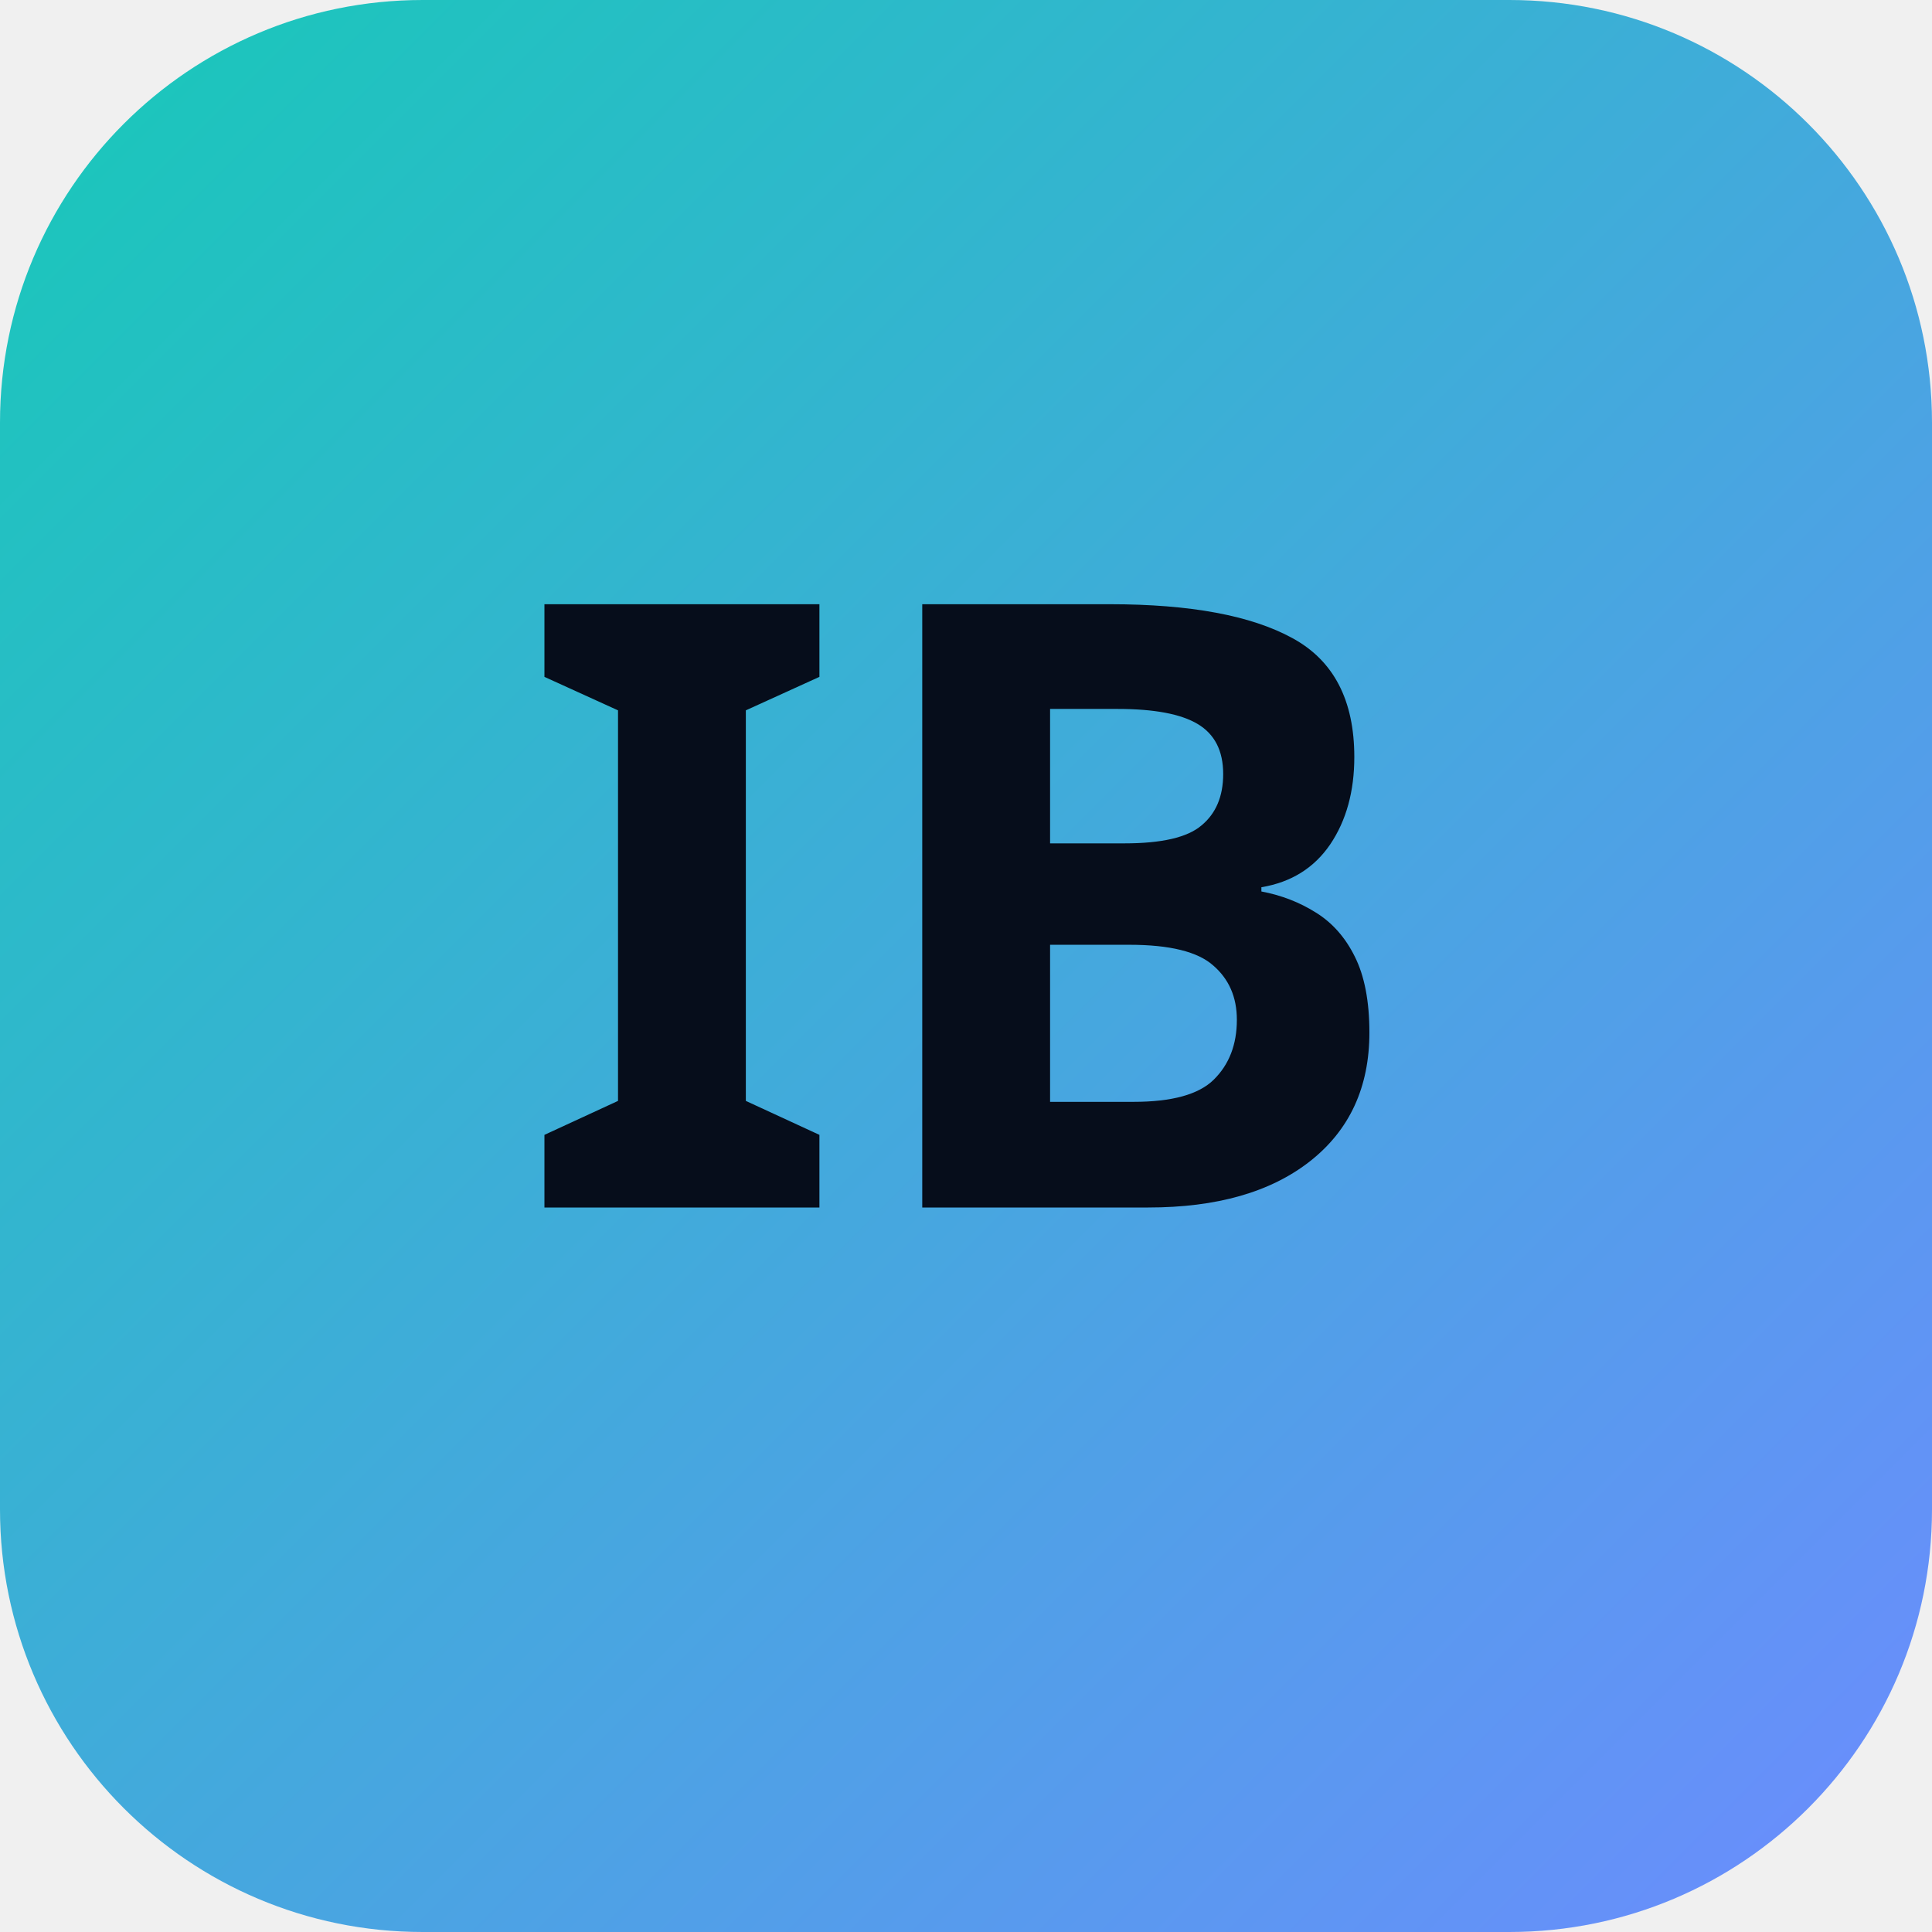
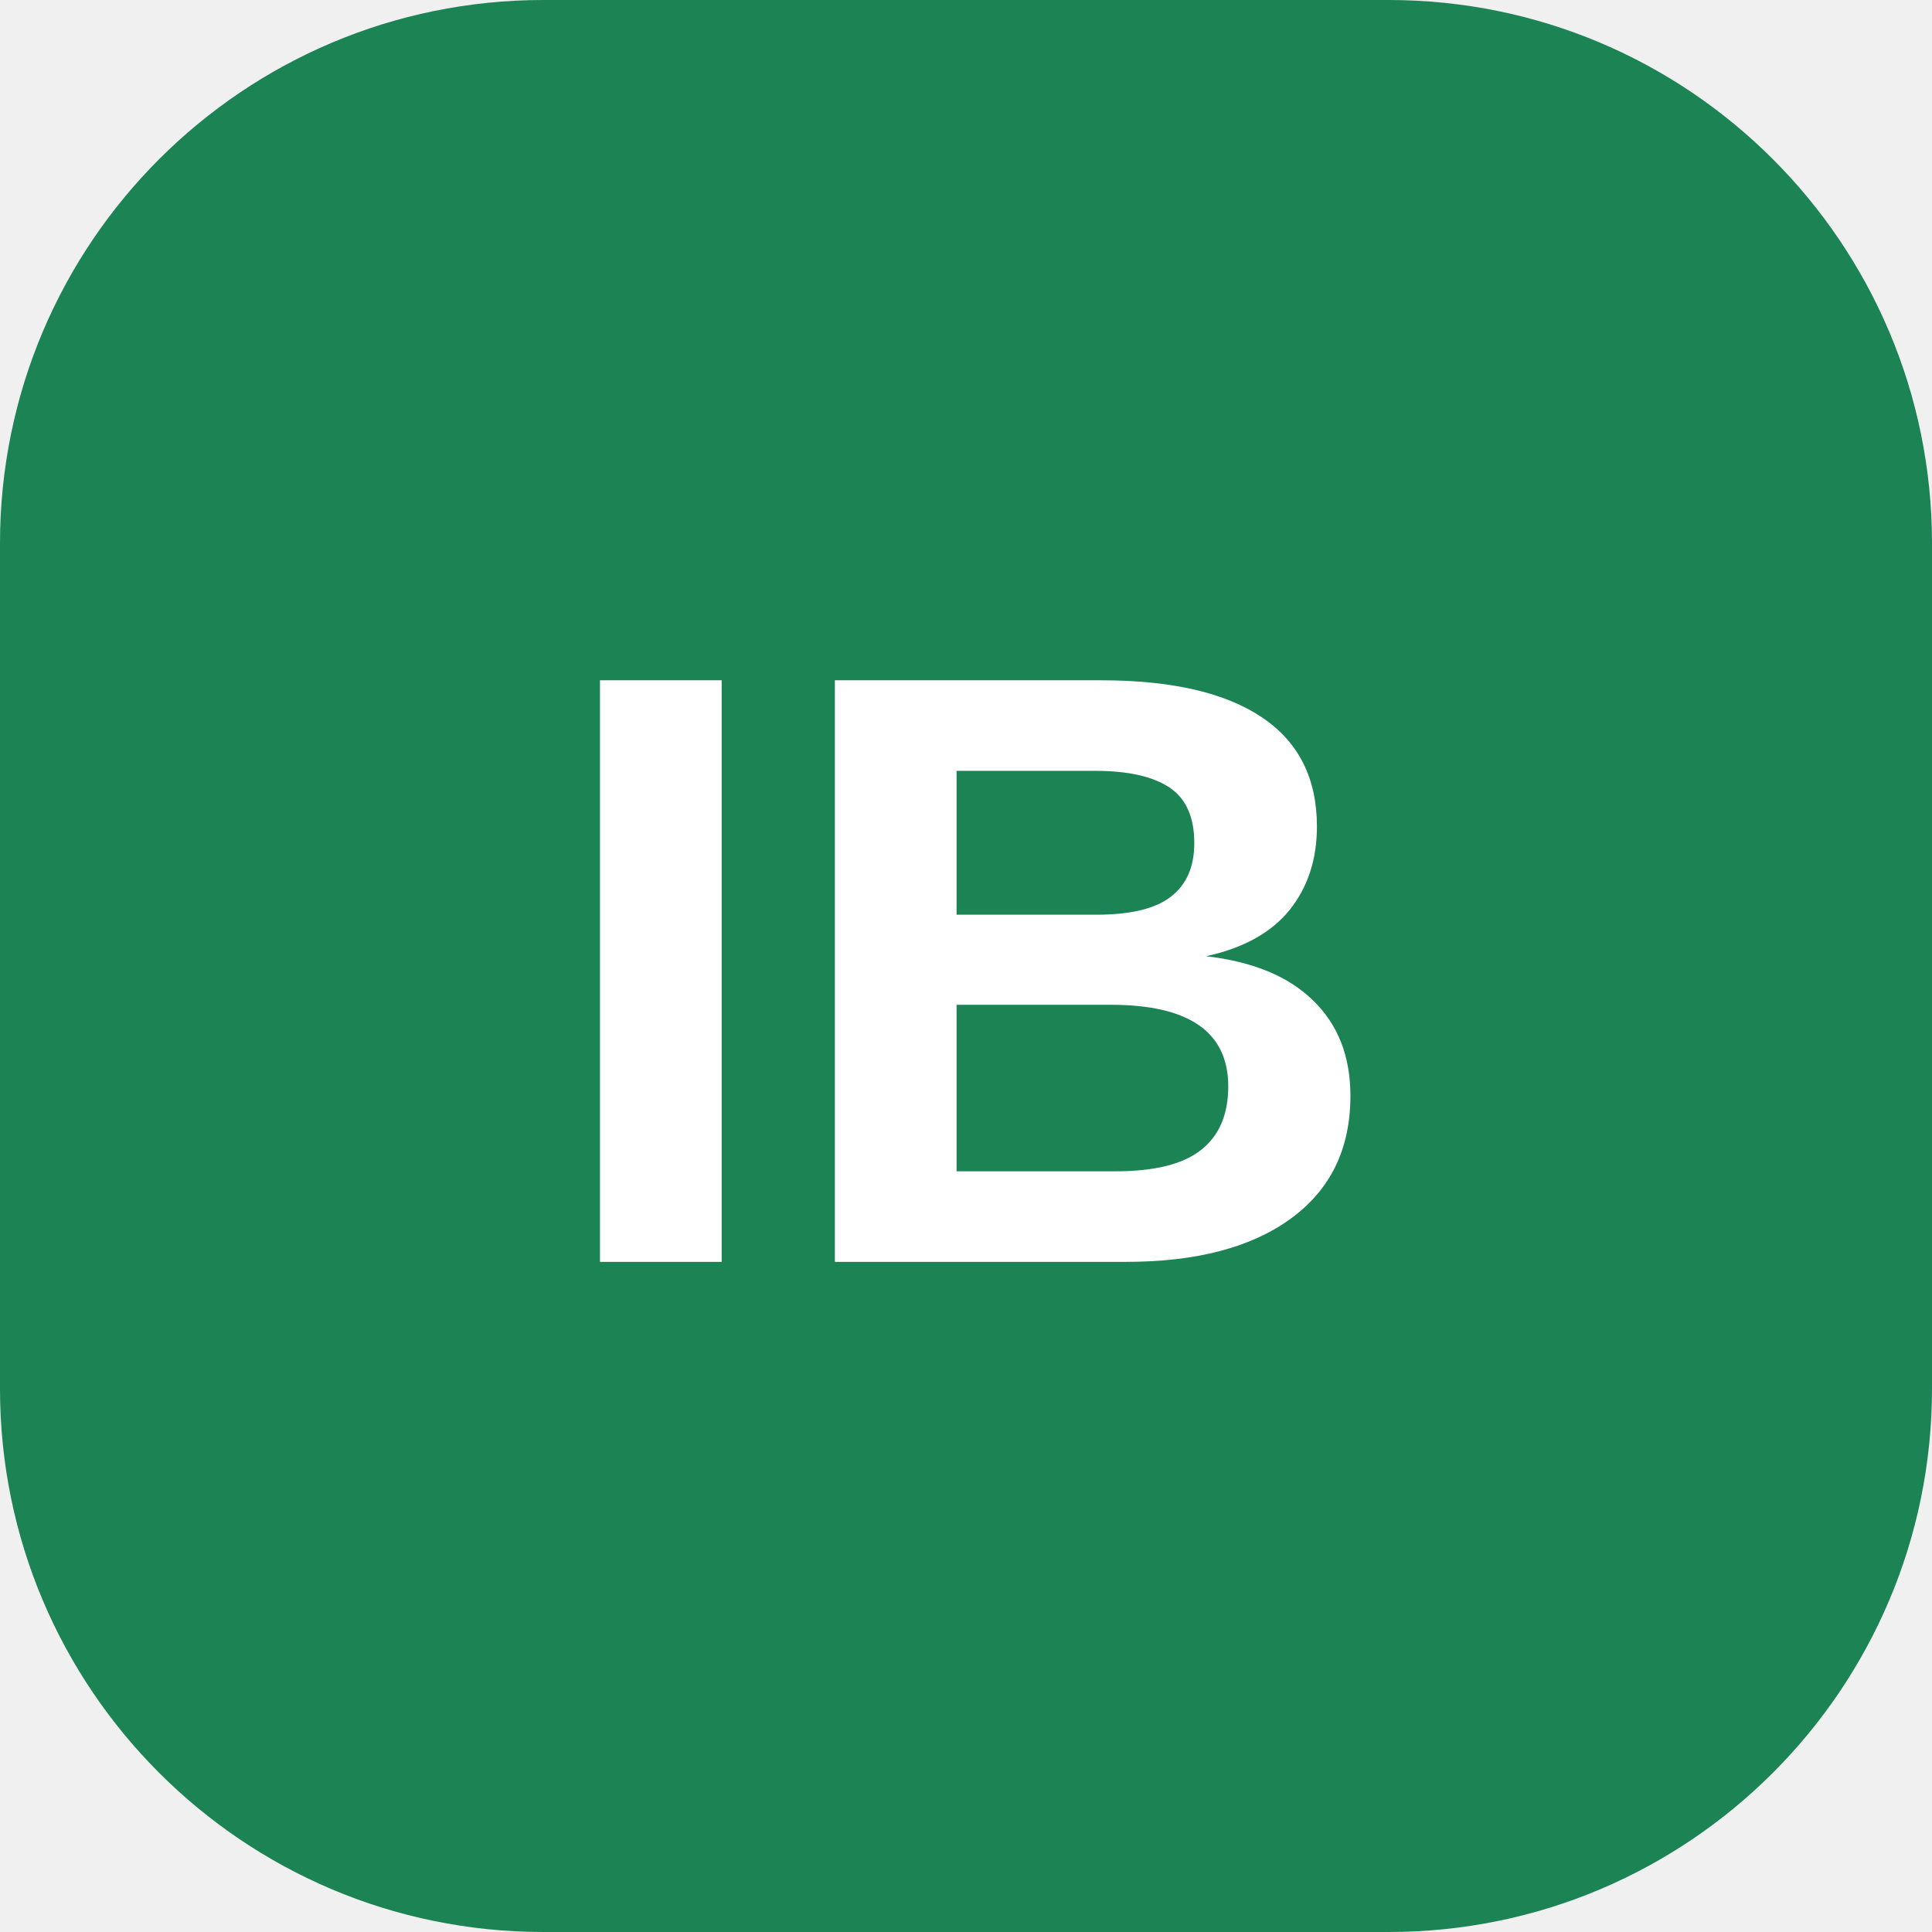
<svg xmlns="http://www.w3.org/2000/svg" viewBox="0 0 64 64">
-   <defs>
-     <linearGradient id="g" x1="0" y1="0" x2="1" y2="1">
-       <stop offset="0" stop-color="#17c9b8" />
-       <stop offset="1" stop-color="#6d8bff" />
-     </linearGradient>
-   </defs>
-   <rect width="64" height="64" rx="14" fill="url(#g)" />
-   <text x="32" y="40" text-anchor="middle" font-size="28" font-family="'Basis Grotesque Arabic Pro', sans-serif" font-weight="900" fill="#060d1b">IB</text>
+   <rect width="64" height="64" rx="18" fill="#1B8354" />
+   <text x="32" y="32" dy=".35em" text-anchor="middle" font-size="28" font-family="'IBM Plex Sans', Arial, sans-serif" font-weight="700" fill="#FFFFFF">IB</text>
</svg>
